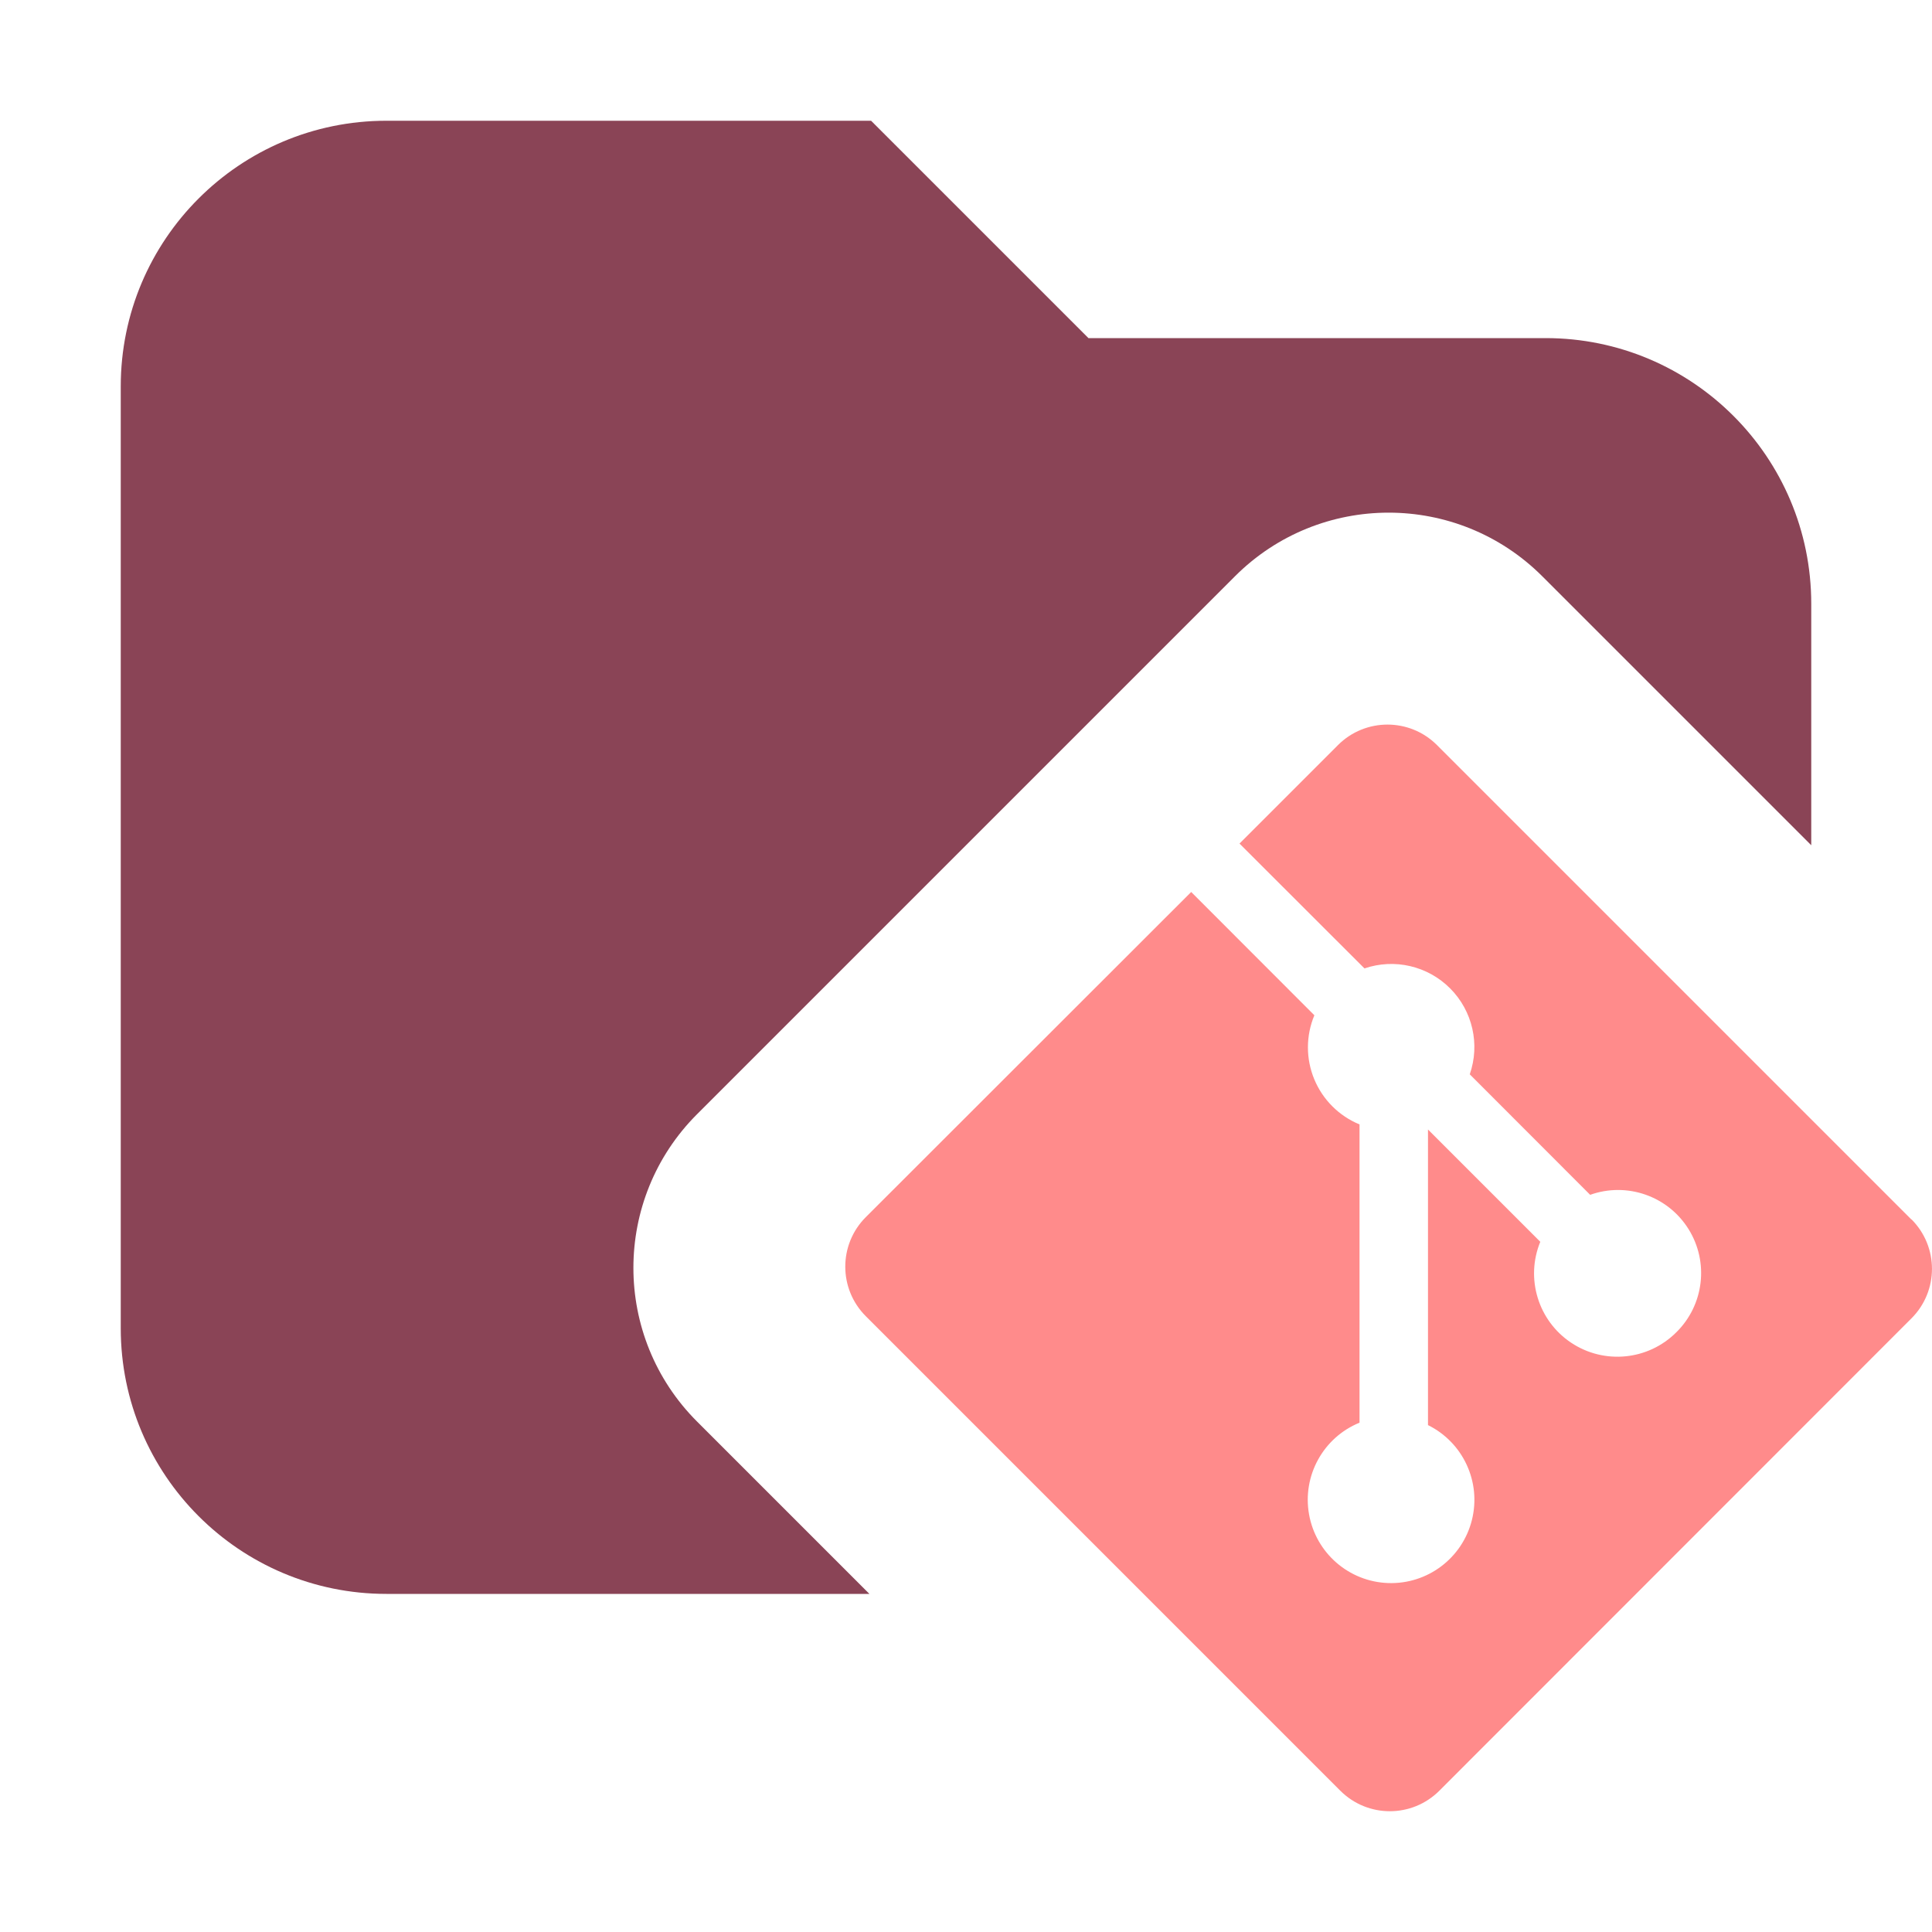
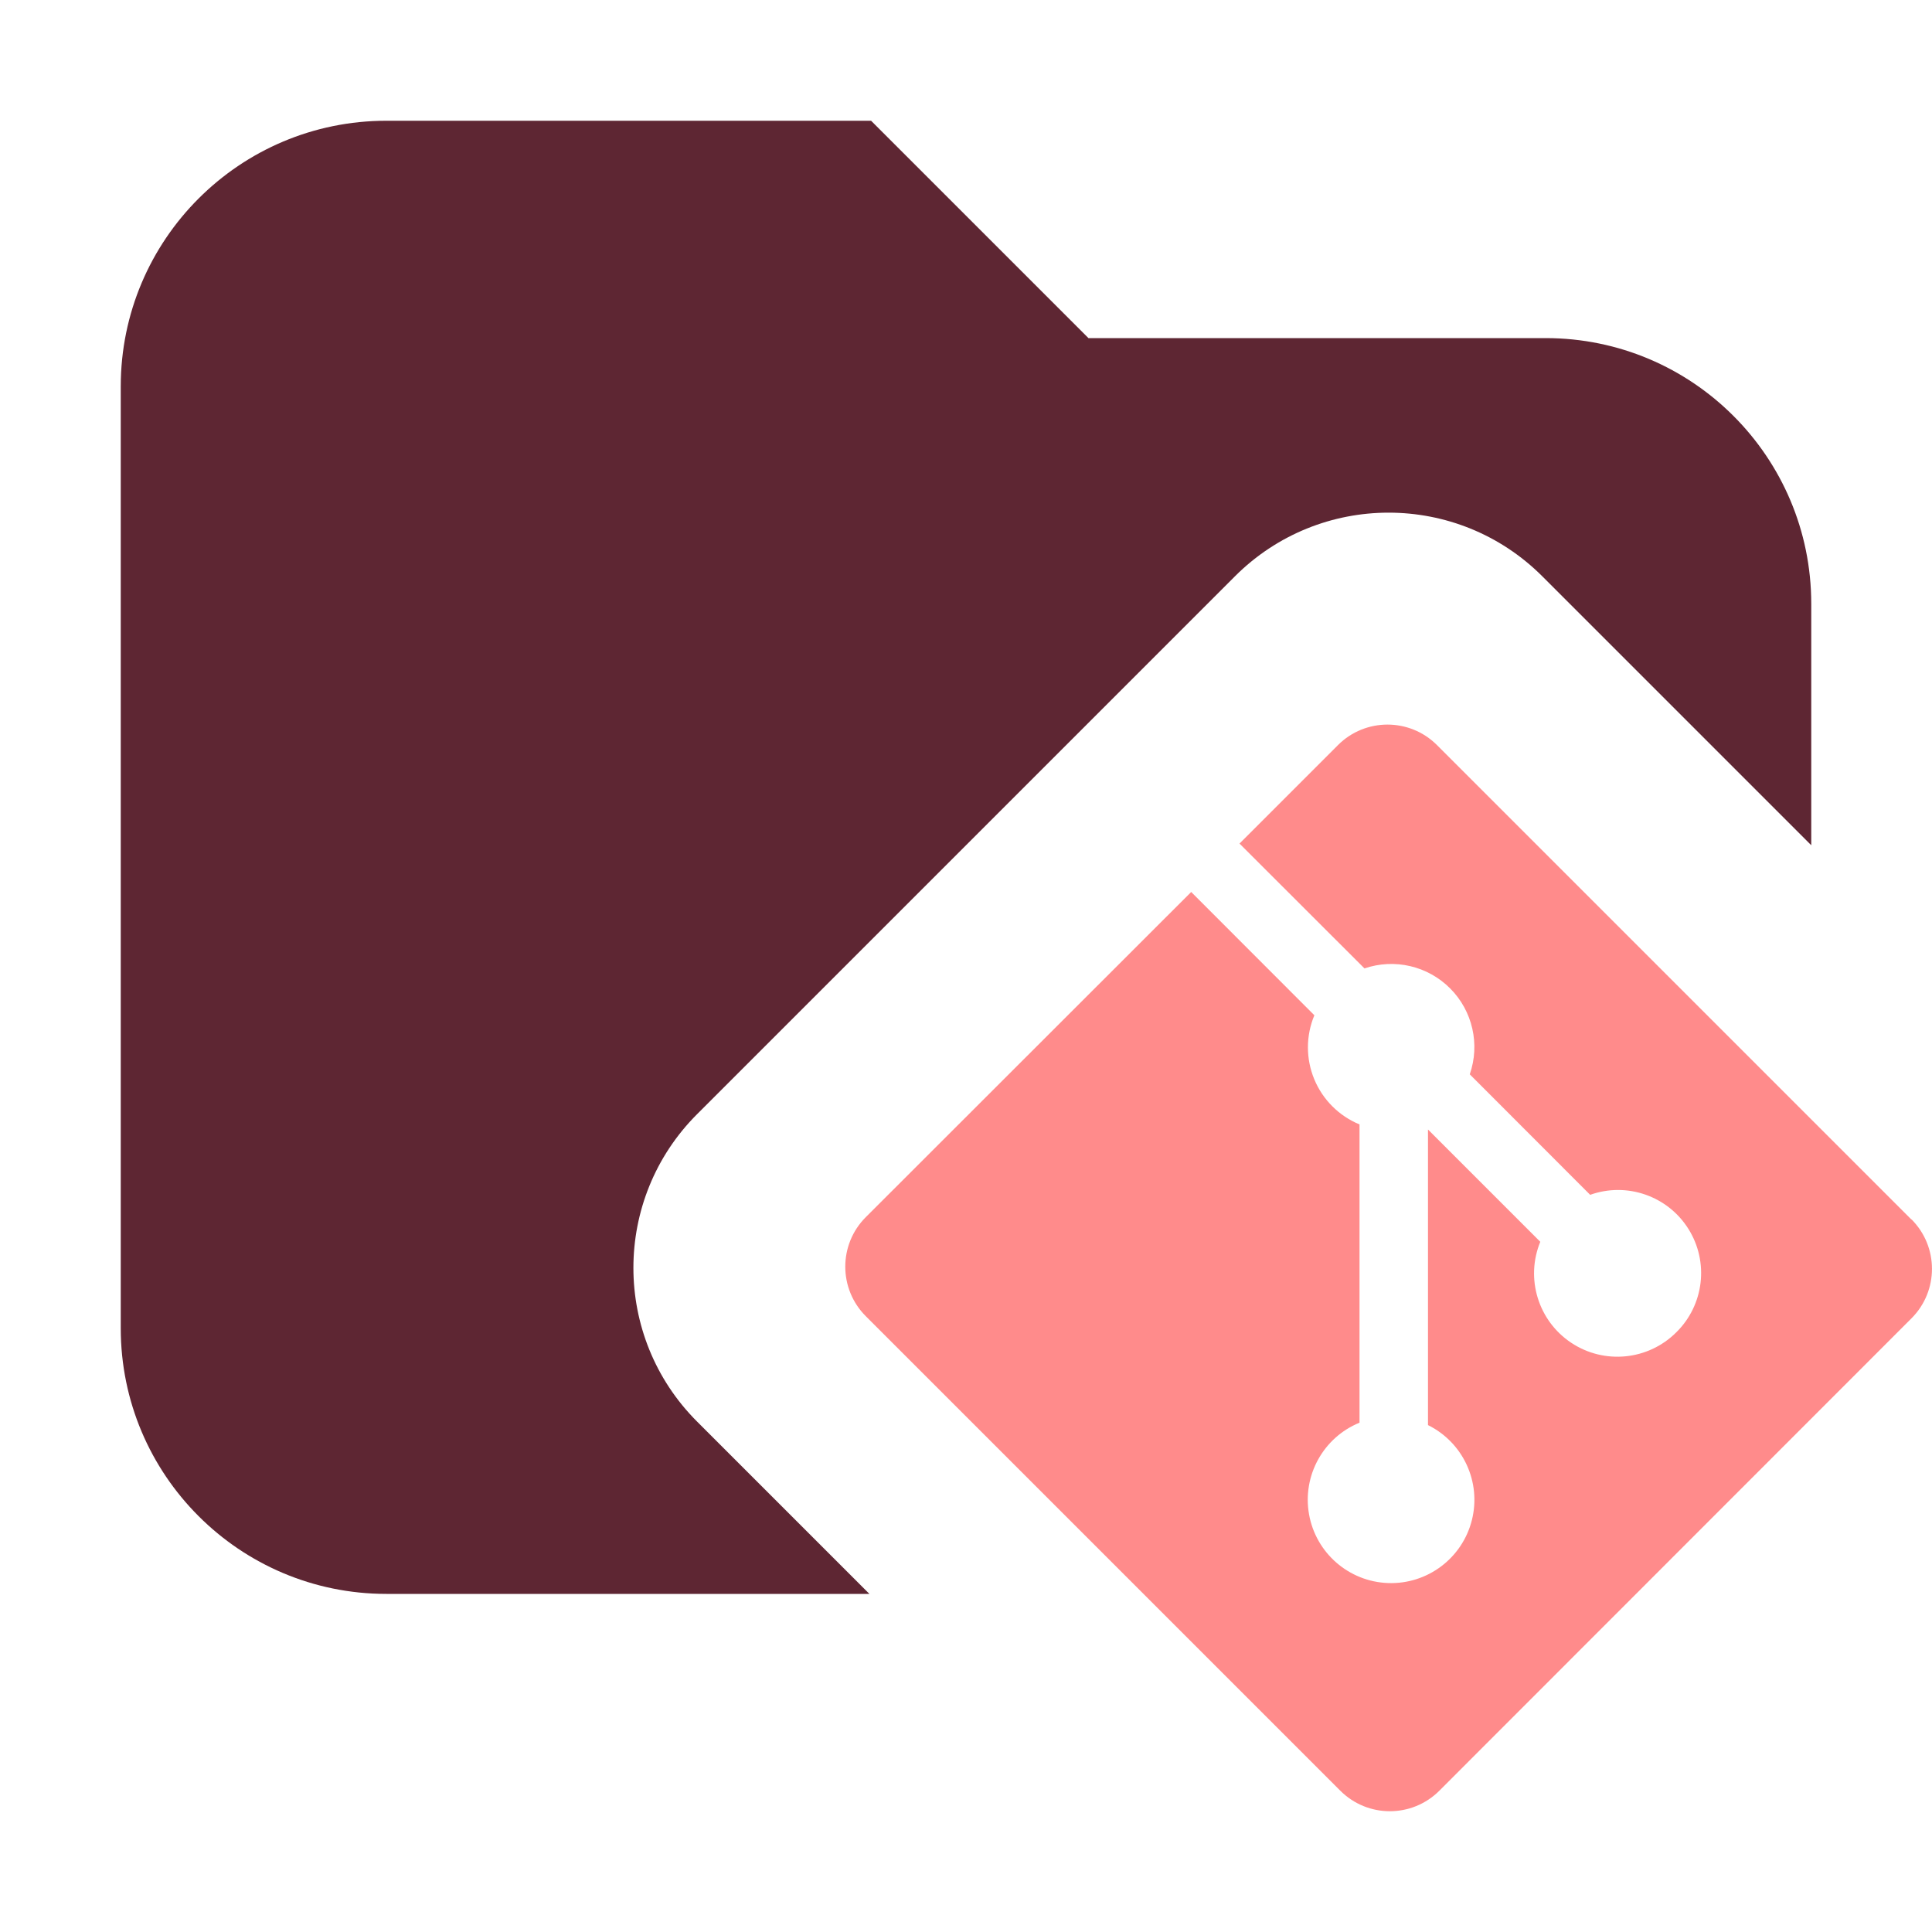
<svg xmlns="http://www.w3.org/2000/svg" width="16" height="16" fill="none" viewBox="0 0 16 16">
-   <path fill="#8A4456" fill-rule="evenodd" d="M3.2 1A2.2 2.2 0 0 0 1 3.2V11a2.2 2.2 0 0 0 2.2 2.2h4l-1.427-1.427a1.8 1.8 0 0 1 0-2.546l4.454-4.454a1.8 1.8 0 0 1 2.546 0L15 7V5a2.2 2.2 0 0 0-2.2-2.2H9.014L7.214 1z" clip-rule="evenodd" />
+   <path fill="#5E2633" fill-rule="evenodd" d="M3.2 1A2.2 2.2 0 0 0 1 3.2V11a2.2 2.2 0 0 0 2.2 2.2h4l-1.427-1.427a1.8 1.8 0 0 1 0-2.546l4.454-4.454a1.8 1.8 0 0 1 2.546 0L15 7V5a2.2 2.2 0 0 0-2.2-2.2H9.014L7.214 1z" clip-rule="evenodd" />
  <path fill="#ff8b8b" d="M15.83 10.1 11.9 6.17a.58.58 0 0 0-.819 0l-.816.816L11.3 8.02a.688.688 0 0 1 .872.877l.997.998a.688.688 0 0 1 .713 1.139.69.69 0 0 1-1.126-.75l-.93-.93v2.448a.69.69 0 1 1-.567-.02v-2.47a.69.69 0 0 1-.374-.904l-1.02-1.021L7.17 10.08a.58.58 0 0 0 0 .82l3.93 3.93a.58.58 0 0 0 .82 0l3.91-3.912a.58.58 0 0 0 0-.82" />
</svg>
